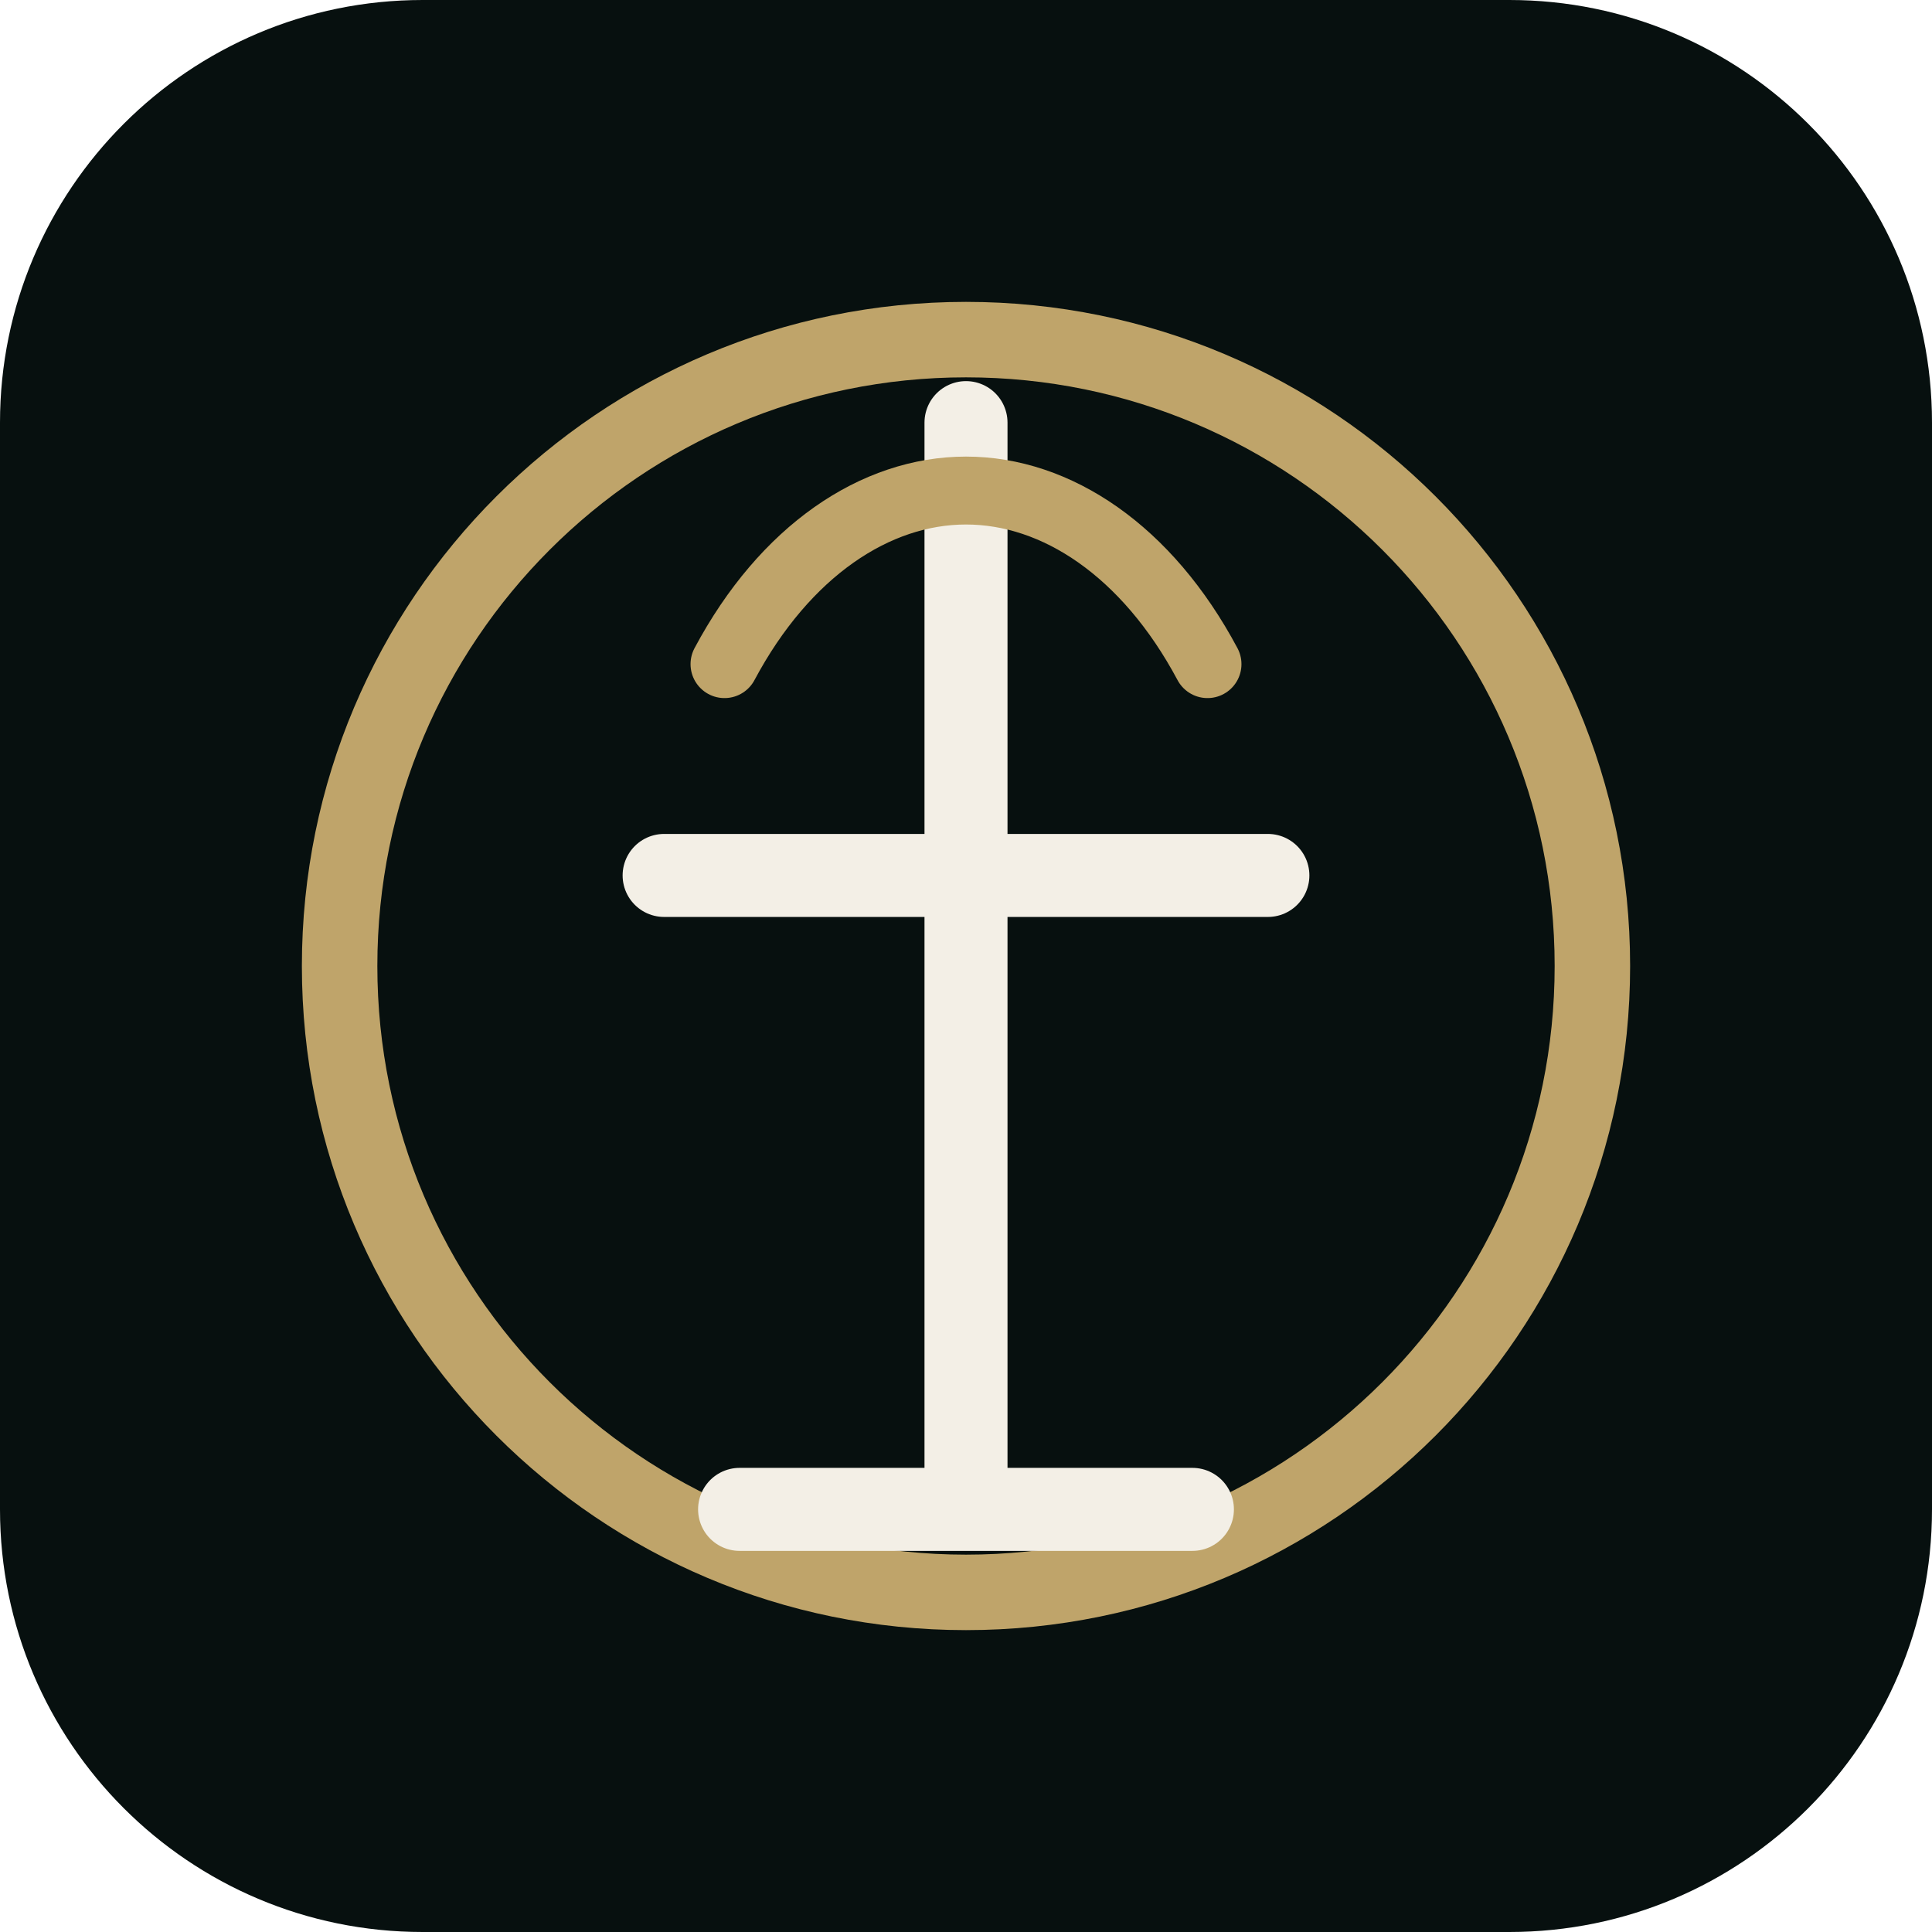
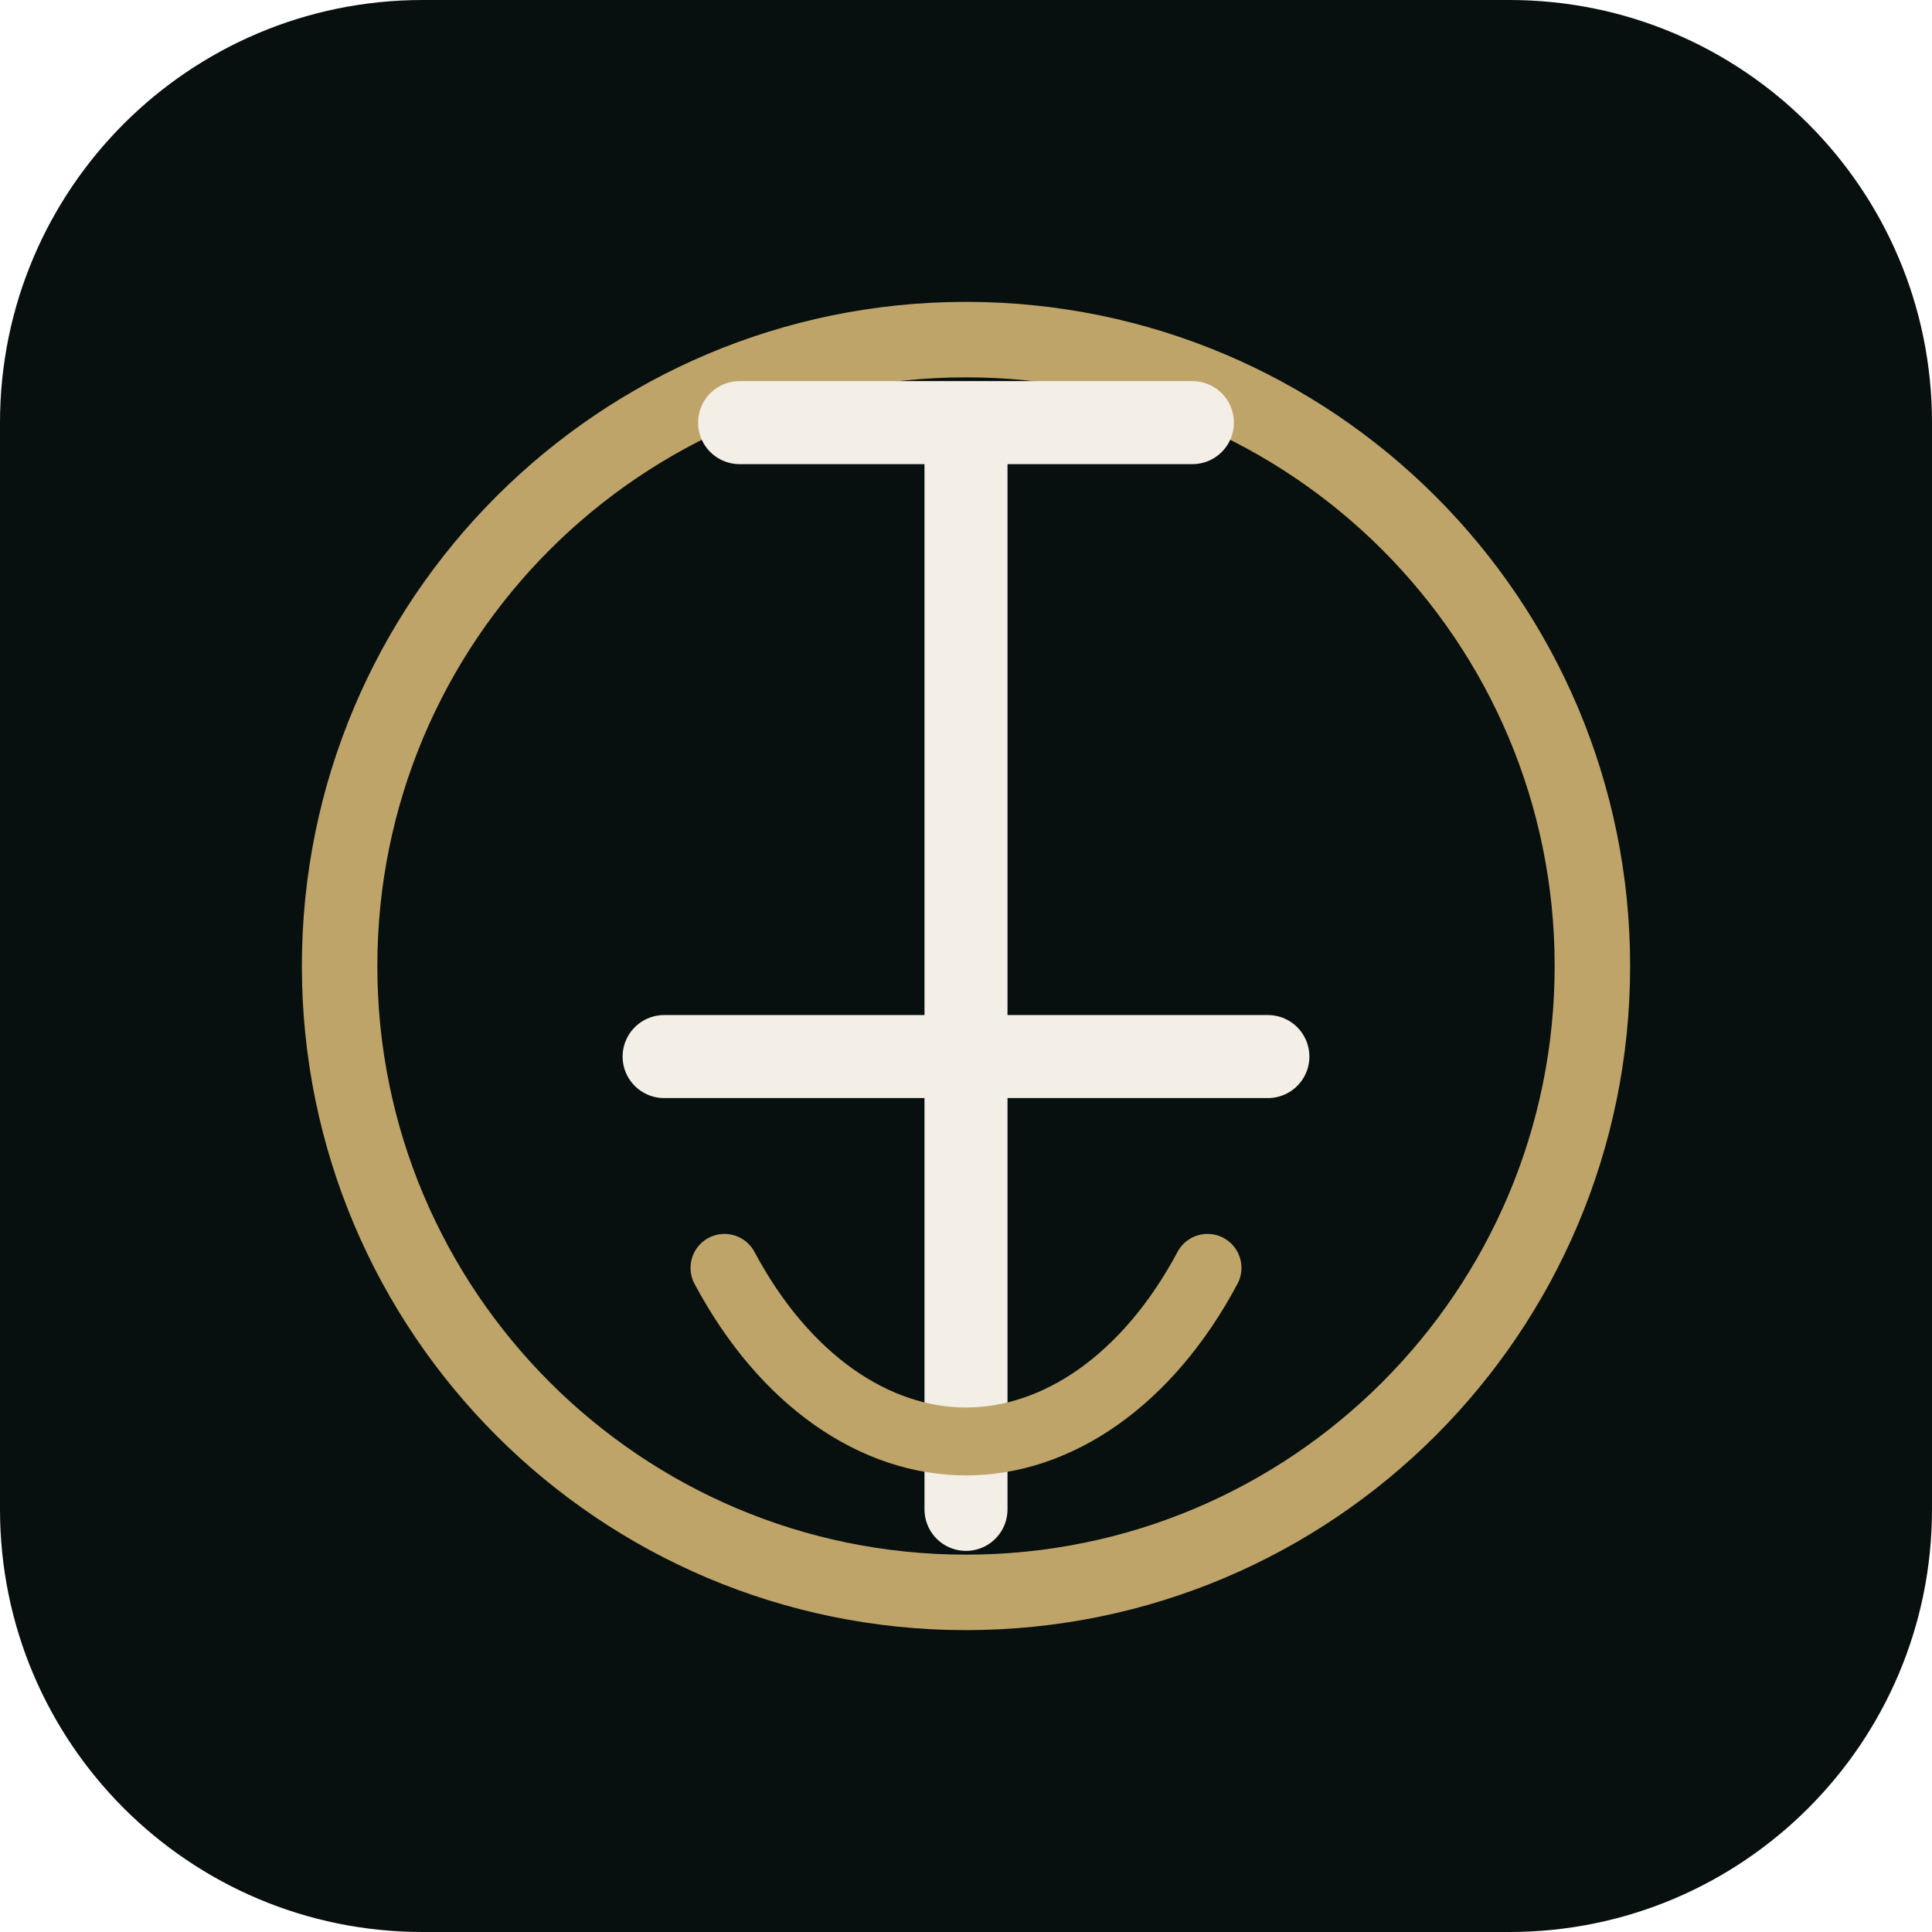
<svg xmlns="http://www.w3.org/2000/svg" viewBox="0 0 512 512" role="img" aria-label="CuratorOS">
  <rect width="512" height="512" rx="112" fill="#07100f" />
-   <circle cx="256" cy="256" r="166" fill="none" stroke="#bfa46a" stroke-width="20" />
-   <path d="M256 112v288M176 232h160M196 400h120" fill="none" stroke="#f3efe6" stroke-width="22" stroke-linecap="round" />
-   <path d="M192 176c16-30 40-46 64-46s48 16 64 46" fill="none" stroke="#bfa46a" stroke-width="18" stroke-linecap="round" />
+   <g transform="rotate(180 256 256)">
+     <circle cx="256" cy="256" r="166" fill="none" stroke="#bfa46a" stroke-width="20" />
+     <path d="M256 112v288M176 232h160M196 400h120" fill="none" stroke="#f3efe6" stroke-width="22" stroke-linecap="round" />
+     <path d="M192 176c16-30 40-46 64-46s48 16 64 46" fill="none" stroke="#bfa46a" stroke-width="18" stroke-linecap="round" />
+   </g>
</svg>
